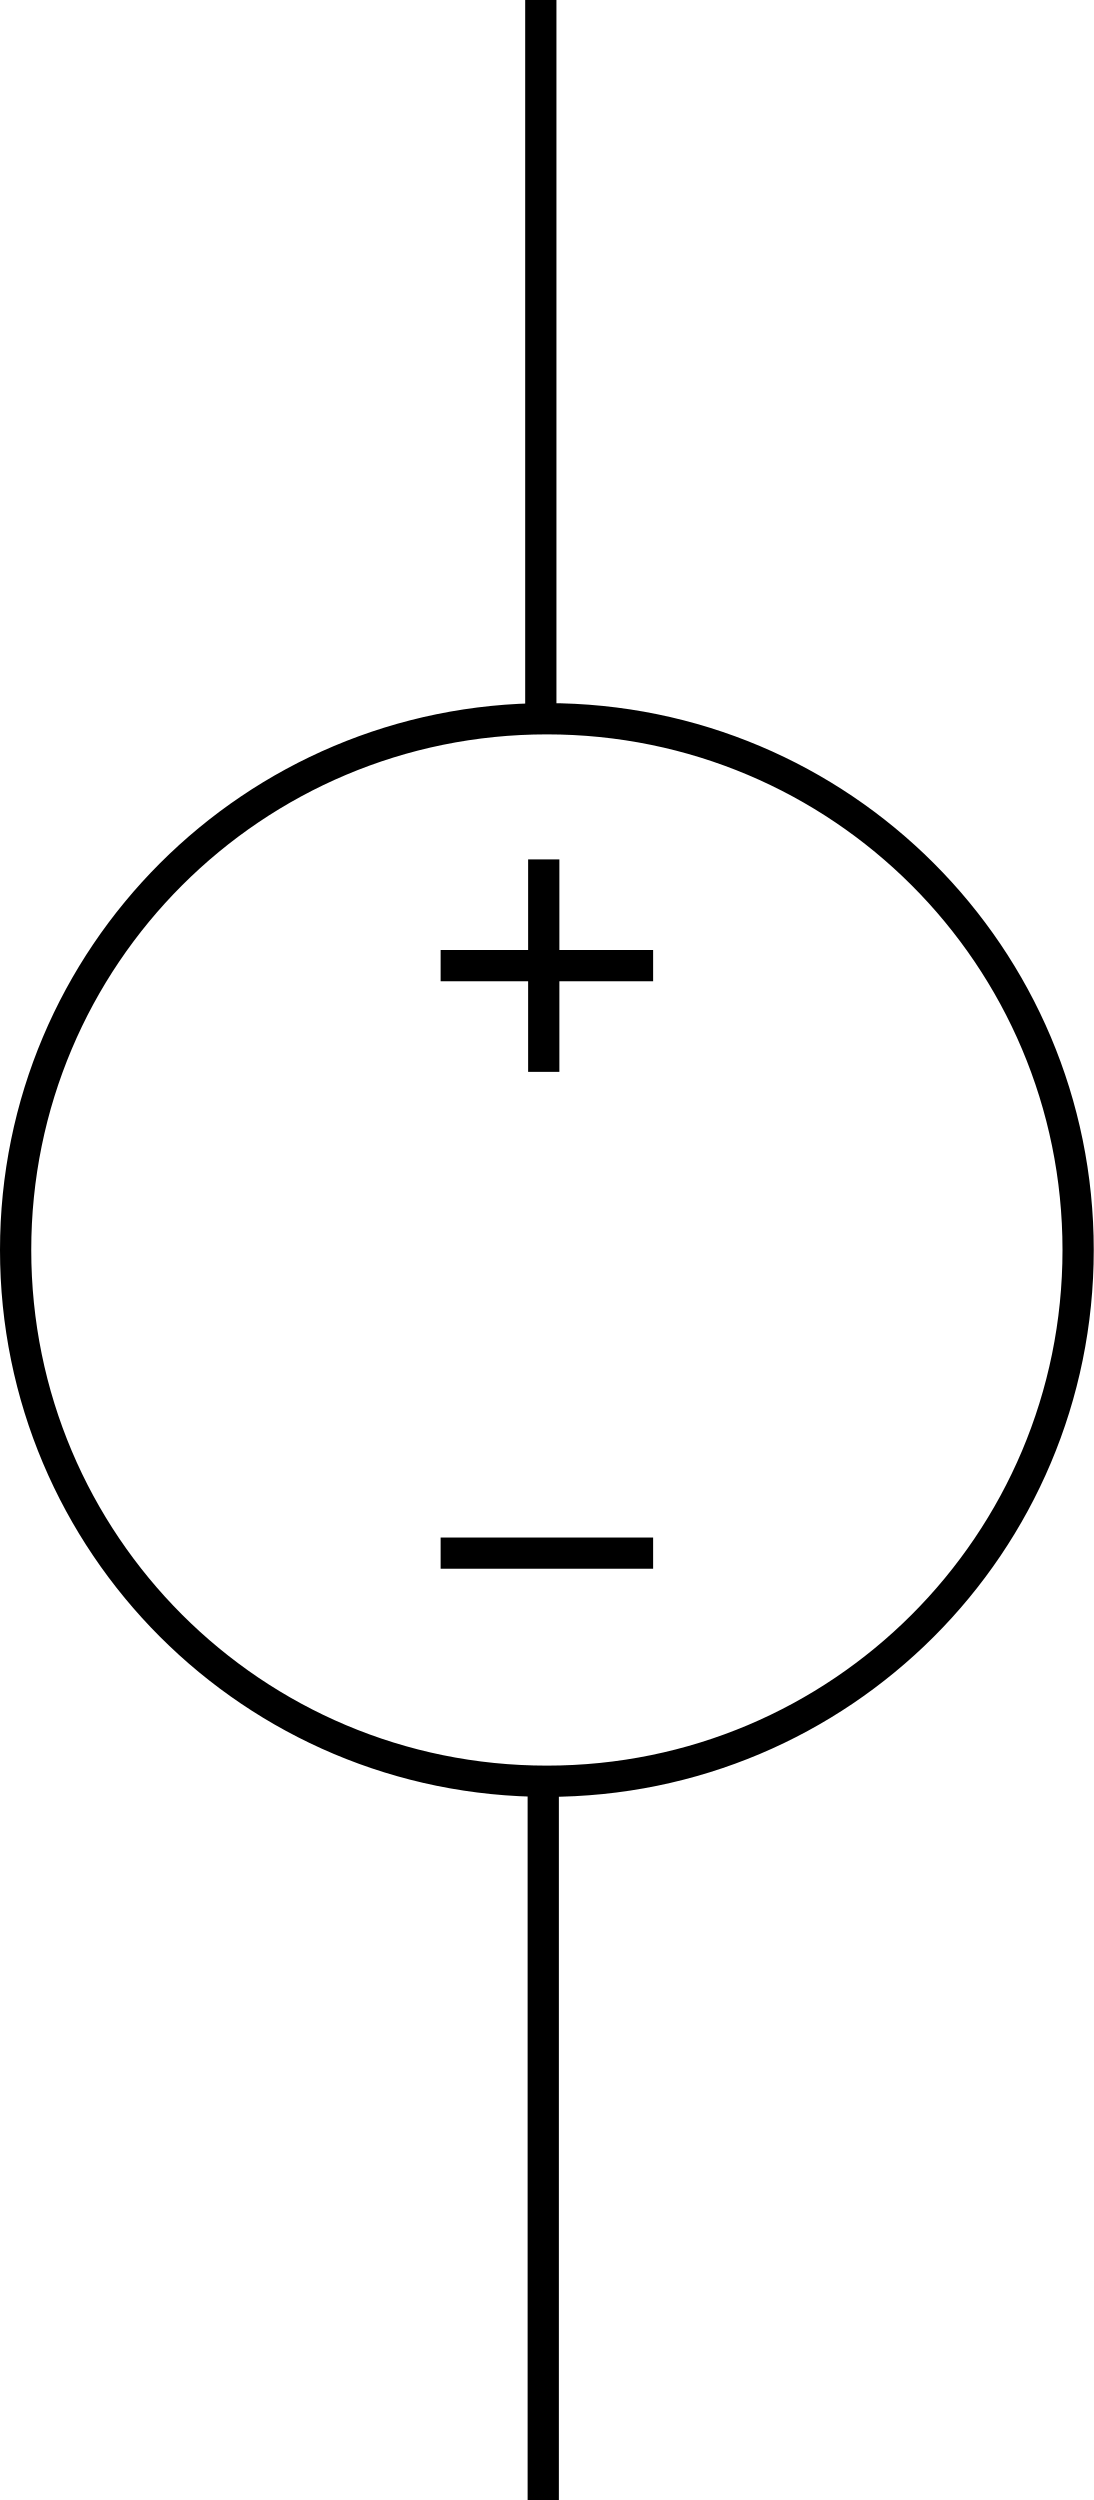
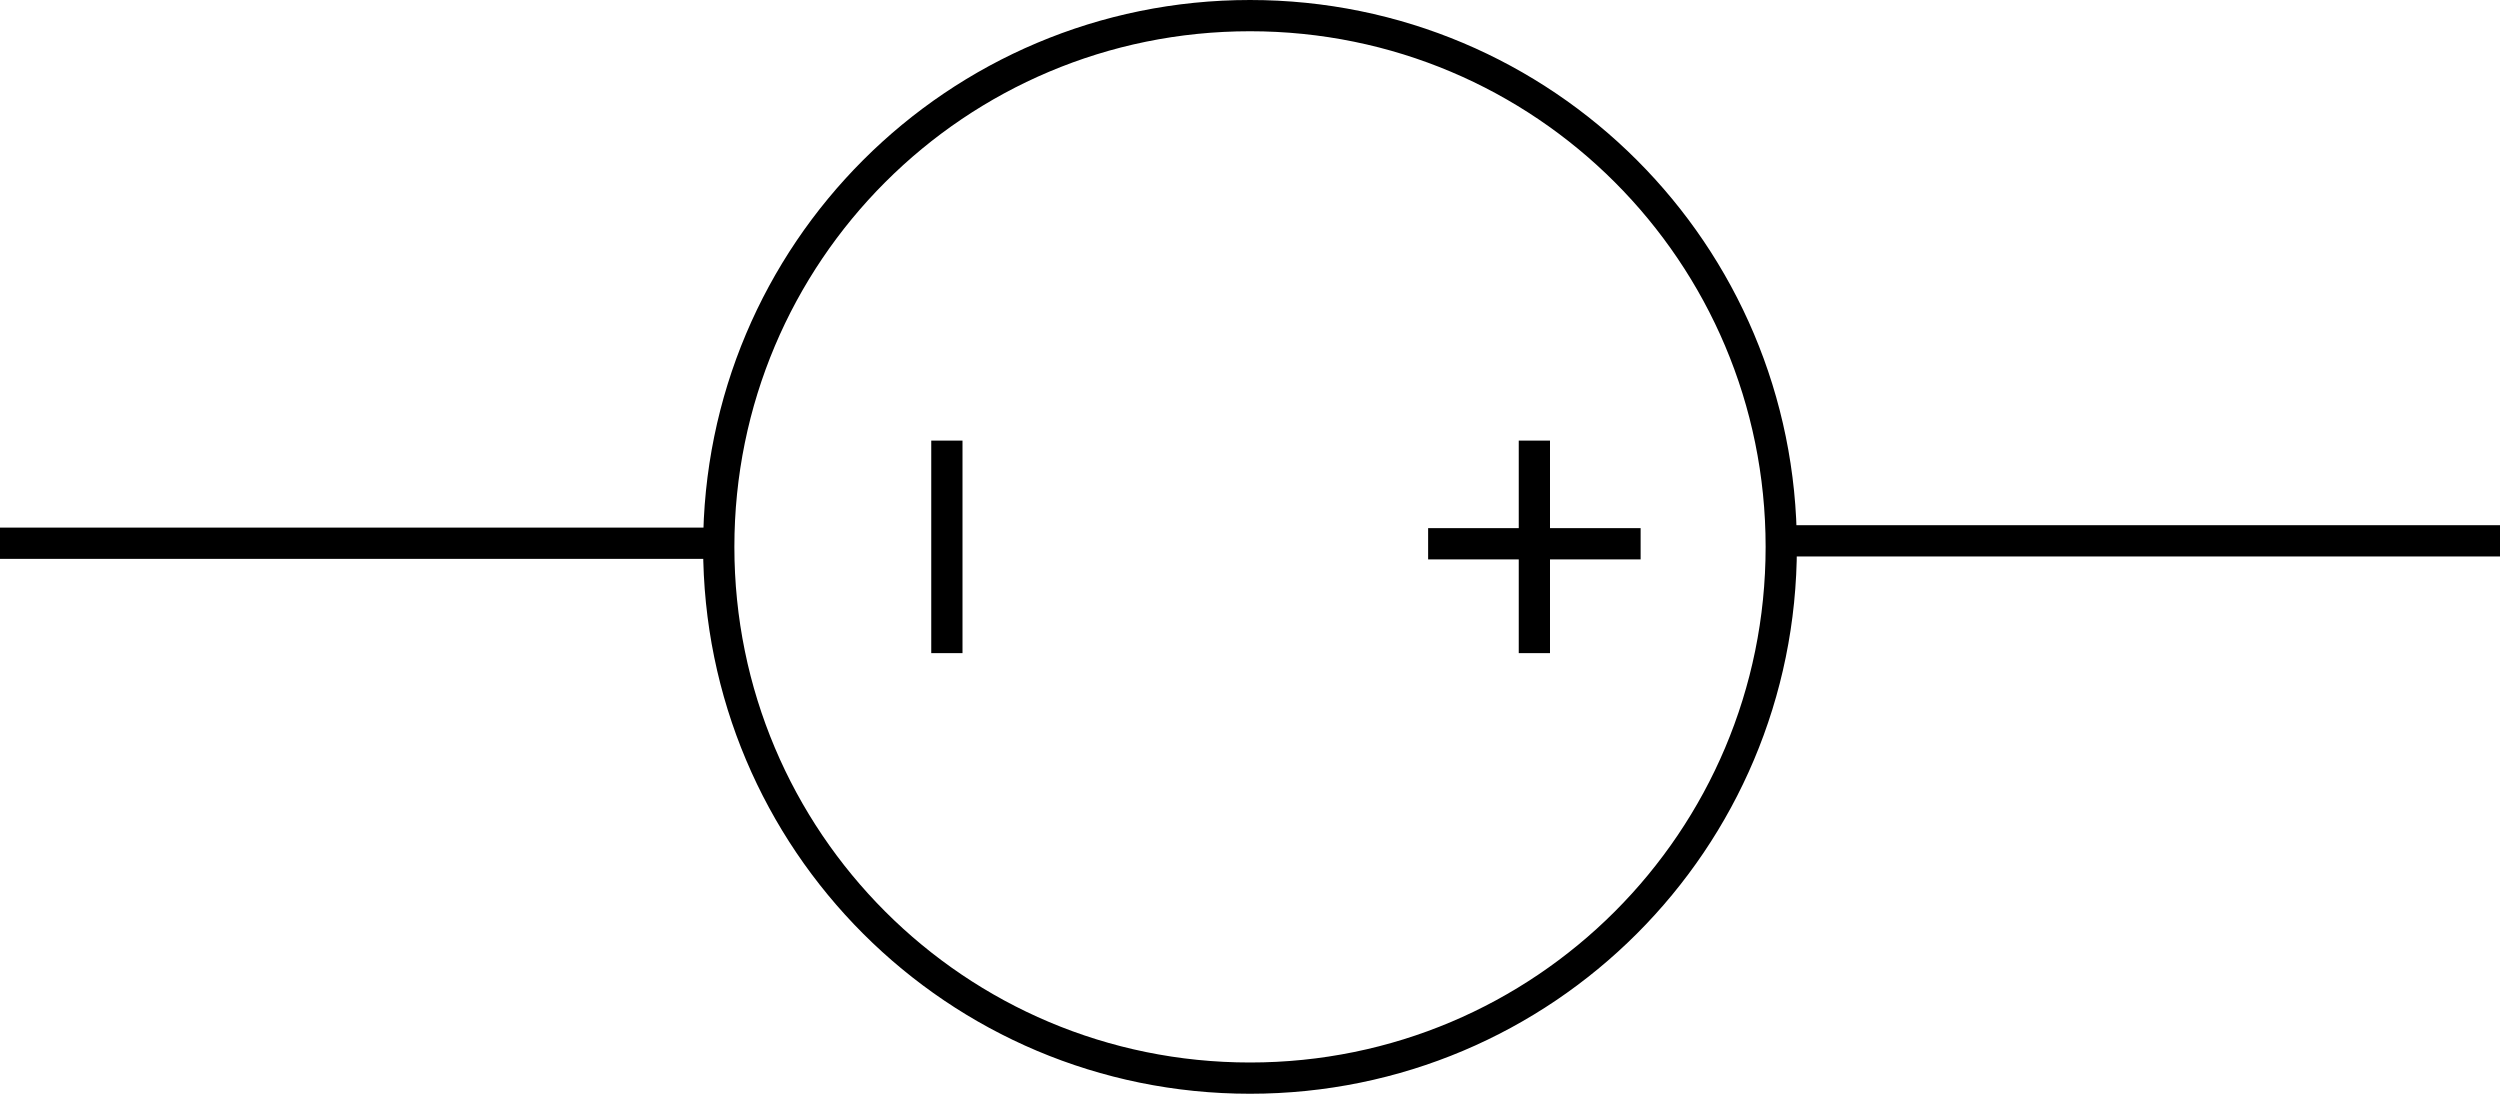
- <svg xmlns="http://www.w3.org/2000/svg" version="1.1" id="svg2" x="0px" y="0px" viewBox="0 0 35 80" xml:space="preserve" width="35" height="80">
+ <svg xmlns="http://www.w3.org/2000/svg" version="1.1" id="svg2" x="0px" y="0px" viewBox="0 0 80 35" xml:space="preserve" width="80" height="35">
  <defs id="defs14" />
  <style type="text/css" id="style2">
	.st0{fill:none;stroke:#000000;}
	.st1{fill:none;stroke:#000000;stroke-linecap:square;}
</style>
-   <g id="layer1" transform="rotate(-90,32.45,32.55)">
-     <path id="path2194" class="st0" d="M 42,17.406 H 65" style="fill:none;stroke:#000000;stroke-width:1;stroke-miterlimit:4;stroke-dasharray:none" />
-     <path id="path2196" class="st0" d="M 8,17.484 H -15" style="fill:none;stroke:#000000;stroke-width:1;stroke-miterlimit:4;stroke-dasharray:none" />
-     <path id="path2243" class="st0" d="M 37.5,17.5 H 30.7" style="fill:none;stroke:#000000" />
-     <path id="path2245" class="st0" d="M 34.1,21 V 14.2" style="fill:none;stroke:#000000" />
-     <path id="path2247" class="st0" d="M 15.3,21 V 14.2" style="fill:none;stroke:#000000" />
-     <path id="path2249" class="st1" d="m 25,34.6 c -9.4,0 -17,-7.6 -17,-17 0,-9.4 7.6,-17 17,-17 9.4,0 17,7.6 17,17 0,9.4 -7.6,17 -17,17 z" style="fill:none;stroke:#000000;stroke-linecap:square" />
+   <g id="layer1" transform="rotate(-90,32.45,10.05)">
+     <g id="g4529" transform="rotate(90,25,17.6)">
+       <path style="fill:none;stroke:#000000;stroke-width:1;stroke-miterlimit:4;stroke-dasharray:none" d="M 42,17.406 H 65" class="st0" id="path2194" />
+       <path style="fill:none;stroke:#000000;stroke-width:1;stroke-miterlimit:4;stroke-dasharray:none" d="M 8,17.484 H -15" class="st0" id="path2196" />
+       <path style="fill:none;stroke:#000000" d="M 37.5,17.5 H 30.7" class="st0" id="path2243" />
+       <path style="fill:none;stroke:#000000" d="M 34.1,21 V 14.2" class="st0" id="path2245" />
+       <path style="fill:none;stroke:#000000" d="M 15.3,21 V 14.2" class="st0" id="path2247" />
+       <path style="fill:none;stroke:#000000;stroke-linecap:square" d="m 25,34.6 c -9.4,0 -17,-7.6 -17,-17 0,-9.4 7.6,-17 17,-17 9.4,0 17,7.6 17,17 0,9.4 -7.6,17 -17,17 z" class="st1" id="path2249" />
+     </g>
  </g>
</svg>
